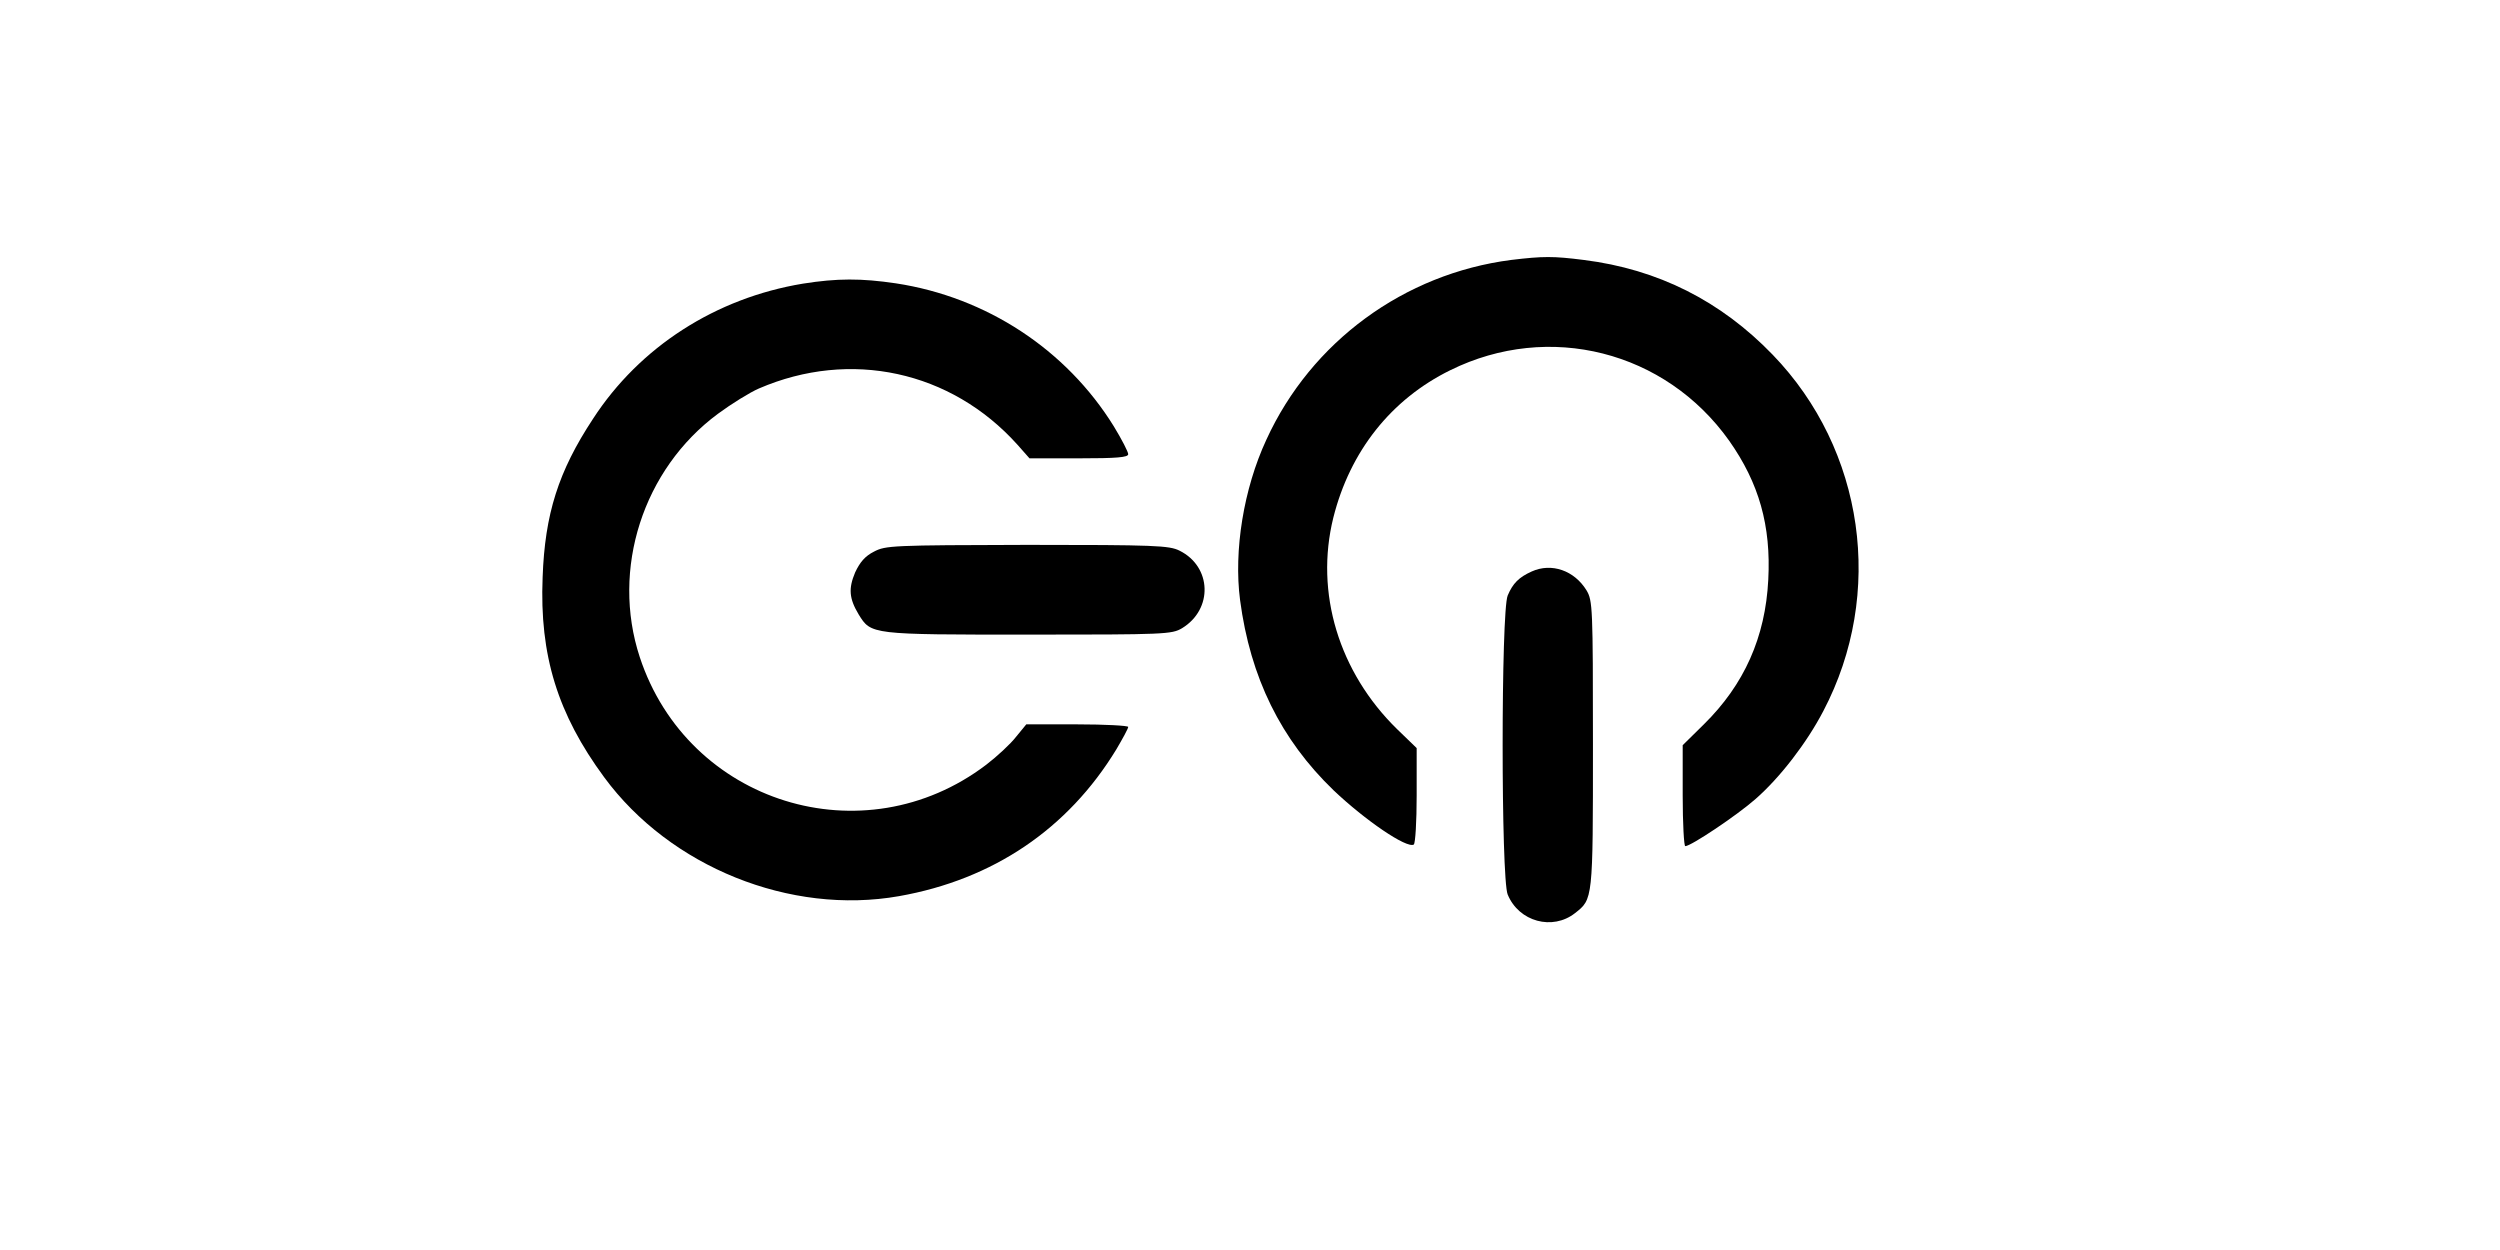
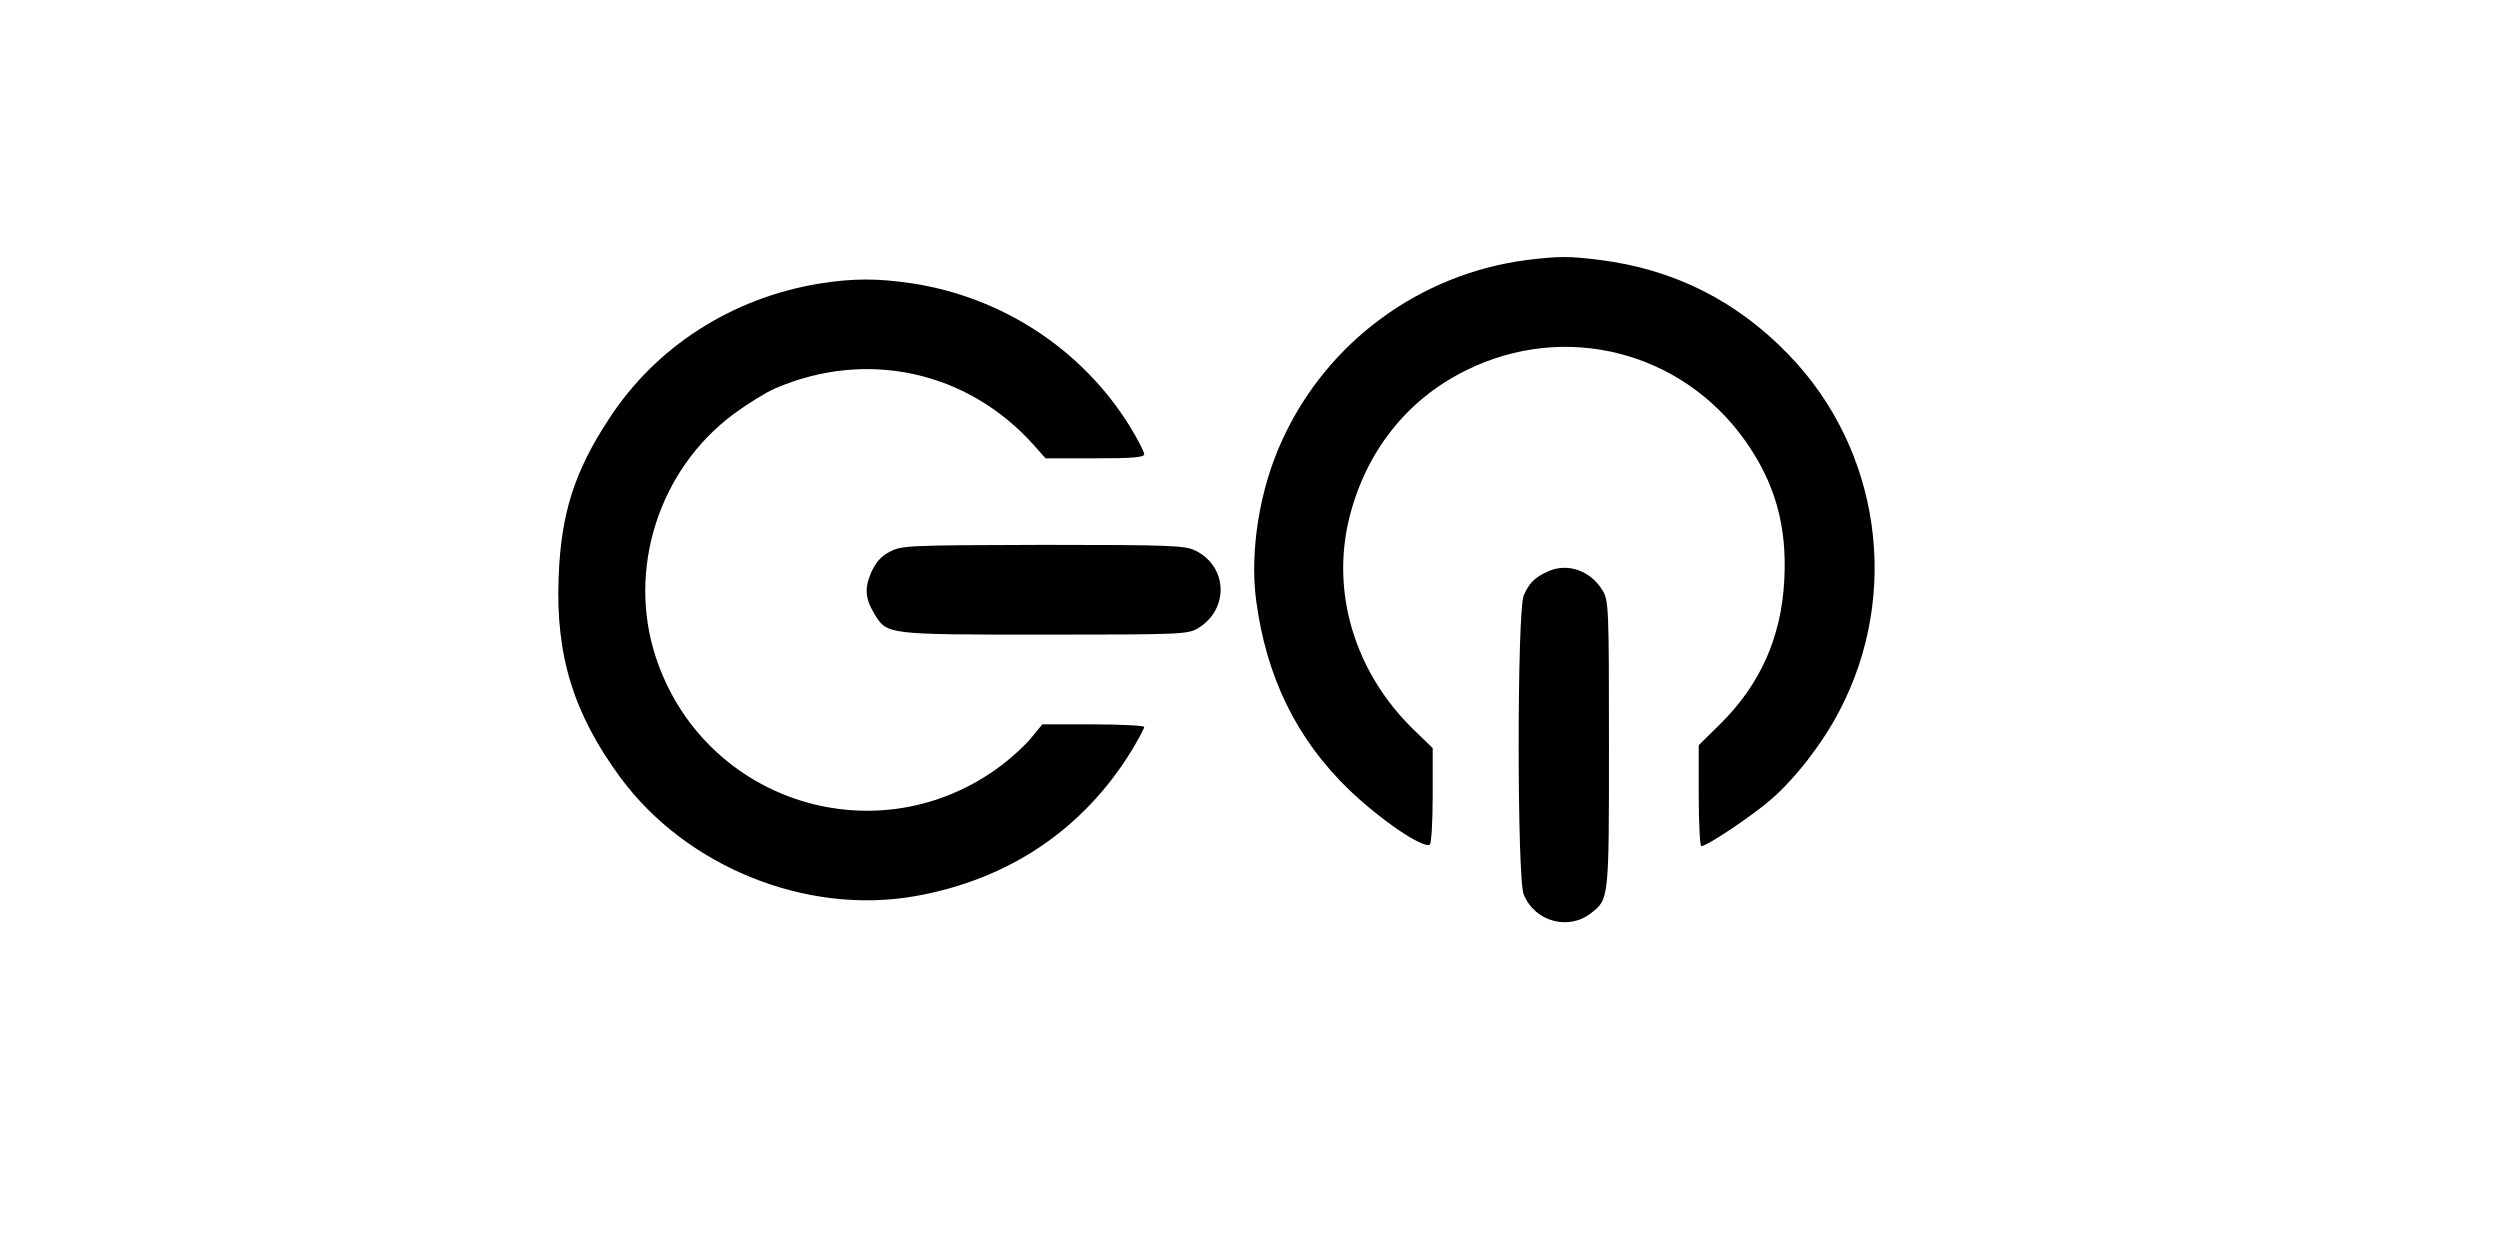
- <svg xmlns="http://www.w3.org/2000/svg" version="1.0" width="200pt" height="100pt" viewBox="35 25 390 390" preserveAspectRatio="xMidYMid meet">
+ <svg xmlns="http://www.w3.org/2000/svg" version="1.0" width="200pt" height="100pt" viewBox="30 25 390 390" preserveAspectRatio="xMidYMid meet">
  <g transform="translate(0,432) scale(0.1,-0.1)" fill="#000000" stroke="none">
    <path d="M3115 3259 c-334 -43 -624 -255 -764 -561 -71 -153 -102 -346 -82 -500 32 -242 127 -435 292 -594 98 -93 228 -182 250 -169 5 4 9 72 9 153 l0 148 -61 59 c-182 178 -257 426 -199 660 52 207 180 369 365 460 308 152 671 60 870 -220 93 -132 131 -265 122 -434 -9 -179 -75 -327 -201 -451 l-66 -65 0 -157 c0 -87 4 -158 8 -158 18 0 161 96 218 146 77 67 161 176 213 276 192 366 128 815 -158 1111 -162 168 -358 267 -590 296 -95 12 -126 12 -226 0z" />
    <path d="M905 3185 c-272 -45 -509 -197 -655 -422 -108 -164 -150 -297 -157 -494 -10 -244 47 -427 192 -624 206 -280 581 -431 920 -371 294 52 527 210 678 458 20 34 37 65 37 70 0 4 -72 8 -159 8 l-159 0 -32 -39 c-17 -22 -59 -61 -93 -87 -383 -291 -931 -120 -1081 336 -90 274 10 586 244 759 42 31 100 67 128 79 285 123 599 55 806 -175 l38 -43 154 0 c119 0 154 3 154 13 0 7 -20 46 -45 87 -148 239 -397 403 -680 446 -108 16 -183 16 -290 -1z" />
    <path d="M1127 2349 c-28 -14 -44 -33 -59 -65 -21 -50 -19 -81 11 -131 39 -63 37 -63 530 -63 427 0 447 1 479 20 97 59 93 192 -8 242 -32 16 -76 18 -475 18 -422 -1 -442 -2 -478 -21z" />
    <path d="M3179 2287 c-40 -18 -59 -37 -75 -75 -21 -50 -21 -883 0 -933 35 -85 140 -113 210 -58 56 44 56 40 56 526 0 429 -1 449 -20 481 -38 62 -109 87 -171 59z" />
  </g>
</svg>
